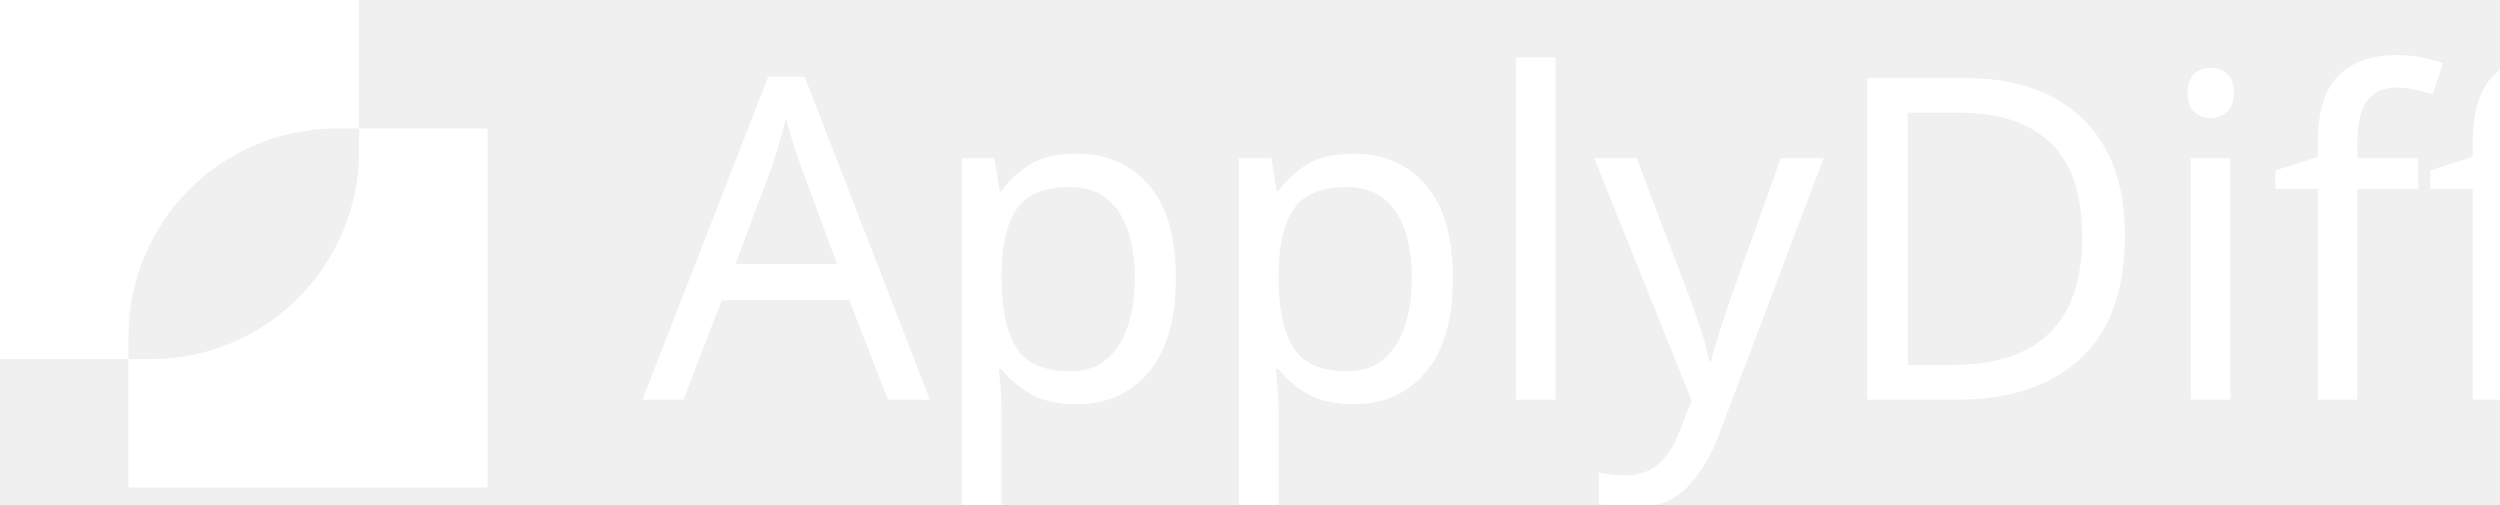
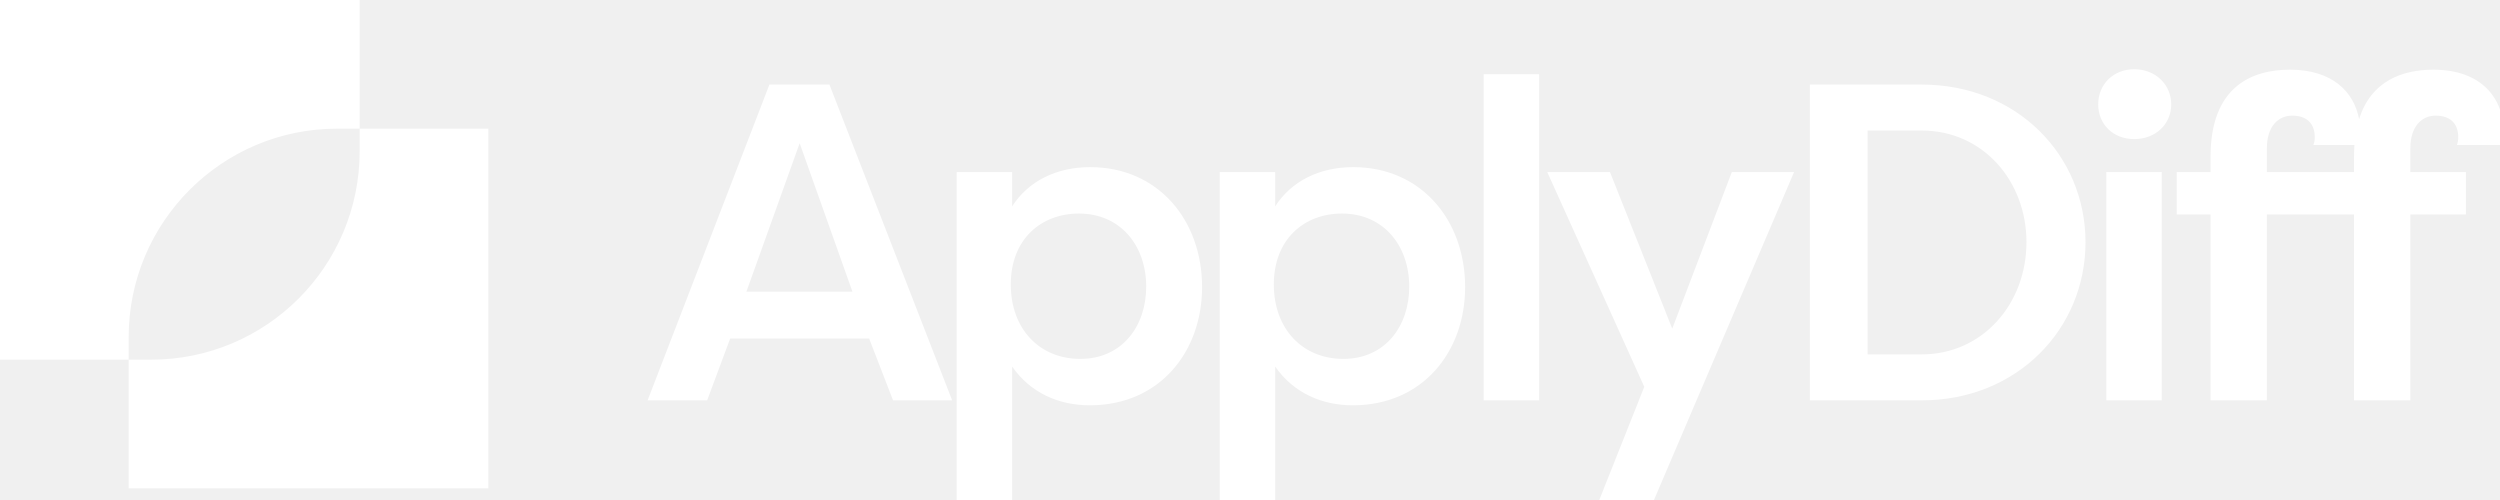
- <svg xmlns="http://www.w3.org/2000/svg" width="100%" height="100%" viewBox="0 0 723 146" version="1.1" xml:space="preserve" style="fill-rule:evenodd;clip-rule:evenodd;stroke-linejoin:round;stroke-miterlimit:2;">
-   <g transform="matrix(1,0,0,1,-2725,-2170.2)">
-     <g transform="matrix(0.844311,0,0,0.844311,446.204,351.552)">
-       <path d="M2822,2198L2822,2205.69C2822,2245.07 2790.07,2277 2750.69,2277L2743,2277L2743,2321L2866,2321L2866,2198L2822,2198Z" style="fill:white;" />
-       <path d="M2822,2198L2822,2154L2699,2154L2699,2277L2743,2277L2743,2269.31C2743,2229.93 2774.93,2198 2814.31,2198L2822,2198Z" style="fill:white;" />
-     </g>
-     <g transform="matrix(1.03495,0,0,1.03495,-114.354,-83.2079)">
-       <text x="2923px" y="2289px" style="font-family:'FilsonPro-Medium', 'Filson Pro';font-weight:500;font-size:125.875px;fill:white;">A<tspan x="3001.55px 3074.93px 3148.32px 3173.37px 3237.06px 3322.03px 3347.07px 3387.1px " y="2289px 2289px 2289px 2289px 2289px 2289px 2289px 2289px ">pplyDiff</tspan>
-       </text>
-     </g>
+ <svg xmlns="http://www.w3.org/2000/svg" width="100%" height="100%" viewBox="0 0 620 124" version="1.1" xml:space="preserve" style="fill-rule:evenodd;clip-rule:evenodd;stroke-linejoin:round;stroke-miterlimit:2;">
+   <g transform="matrix(1,0,0,1,-51,-10.2593)">
+     <path d="M465.718,91.76L450.276,52.94L434.723,52.94L458.78,106.192L447.255,135.168L460.794,135.168L495.929,52.94L480.488,52.94L465.718,91.76ZM302.009,135.168L302.009,101.164C306.599,107.757 313.651,110.775 321.263,110.775C338.609,110.775 349.117,97.473 349.117,81.466C349.117,64.787 338.162,51.709 321.375,51.709C312.979,51.709 306.039,55.173 302.009,61.432L302.009,52.94L288.26,52.94L288.26,135.168L302.009,135.168ZM367.244,135.168L367.244,101.164C371.833,107.757 378.885,110.775 386.497,110.775C403.844,110.775 414.351,97.473 414.351,81.466C414.351,64.787 403.396,51.709 386.609,51.709C378.214,51.709 371.273,55.173 367.244,61.432L367.244,52.94L353.494,52.94L353.494,135.168L367.244,135.168ZM140.198,42.167L140.198,47.746C140.198,76.305 117.046,99.457 88.486,99.457L82.908,99.457L82.908,131.365L172.106,131.365L172.106,42.167L140.198,42.167ZM587.116,109.544L587.116,52.94L573.367,52.94L573.367,109.544L587.116,109.544ZM432.702,109.544L432.702,28.658L418.953,28.658L418.953,109.544L432.702,109.544ZM226.376,109.544L232.082,94.215L266.546,94.215L272.476,109.544L287.134,109.544L256.699,31.232L241.817,31.232L211.605,109.544L226.376,109.544ZM613.187,63.444L634.797,63.444L634.797,109.544L648.77,109.544L648.77,63.444L662.544,63.444L662.544,52.94L648.77,52.94L648.77,47.003C648.77,41.627 651.57,38.939 655.043,38.939C658.516,38.939 660.644,40.731 660.644,44.315C660.644,44.982 660.532,45.653 660.308,46.212L671.373,46.212C671.82,44.982 671.932,43.417 671.932,43.081C671.932,34.919 666.679,27.54 654.483,27.54C646.977,27.54 639.062,30.184 636.054,39.815C634.795,33.051 629.441,27.54 618.901,27.54C609.387,27.54 599.214,31.788 599.214,49.127L599.214,52.94L590.822,52.94L590.822,63.444L599.214,63.444L599.214,109.544L613.187,109.544L613.187,63.444ZM568.206,70.332C568.206,48.799 551.211,31.232 527.593,31.232L499.852,31.232L499.852,109.544L527.593,109.544C551.211,109.544 568.206,91.865 568.206,70.332ZM140.198,42.167L140.198,10.259L51,10.259L51,99.457L82.908,99.457L82.908,93.879C82.908,65.32 106.06,42.167 134.62,42.167L140.198,42.167ZM335.256,81.361C335.256,91.096 329.323,99.264 318.912,99.264C308.726,99.264 301.673,91.767 301.673,80.801C301.673,69.6 309.173,63.22 318.576,63.22C328.875,63.22 335.256,71.168 335.256,81.354L335.256,81.361ZM400.49,81.361C400.49,91.096 394.557,99.264 384.147,99.264C373.96,99.264 366.908,91.767 366.908,80.801C366.908,69.6 374.408,63.22 383.811,63.22C394.109,63.22 400.49,71.168 400.49,81.354L400.49,81.361ZM553.562,70.332C553.562,85.584 542.704,98.145 527.593,98.145L514.161,98.145L514.161,42.631L527.593,42.631C542.704,42.631 553.562,55.08 553.562,70.332ZM262.405,82.592L236.11,82.592L249.314,45.778L262.405,82.592ZM634.797,52.94L634.797,49.127C634.797,48.111 634.832,47.14 634.899,46.212L624.726,46.212C624.95,45.653 625.062,44.982 625.062,44.315C625.062,40.731 622.933,38.939 619.461,38.939C615.988,38.939 613.187,41.627 613.187,47.003L613.187,52.94L634.797,52.94ZM571.353,36.148C571.353,41.068 575.042,44.757 580.297,44.757C585.552,44.757 589.466,41.068 589.466,36.148C589.466,31.229 585.552,27.428 580.297,27.428C575.042,27.428 571.353,31.229 571.353,36.148Z" style="fill:white;" />
  </g>
</svg>
